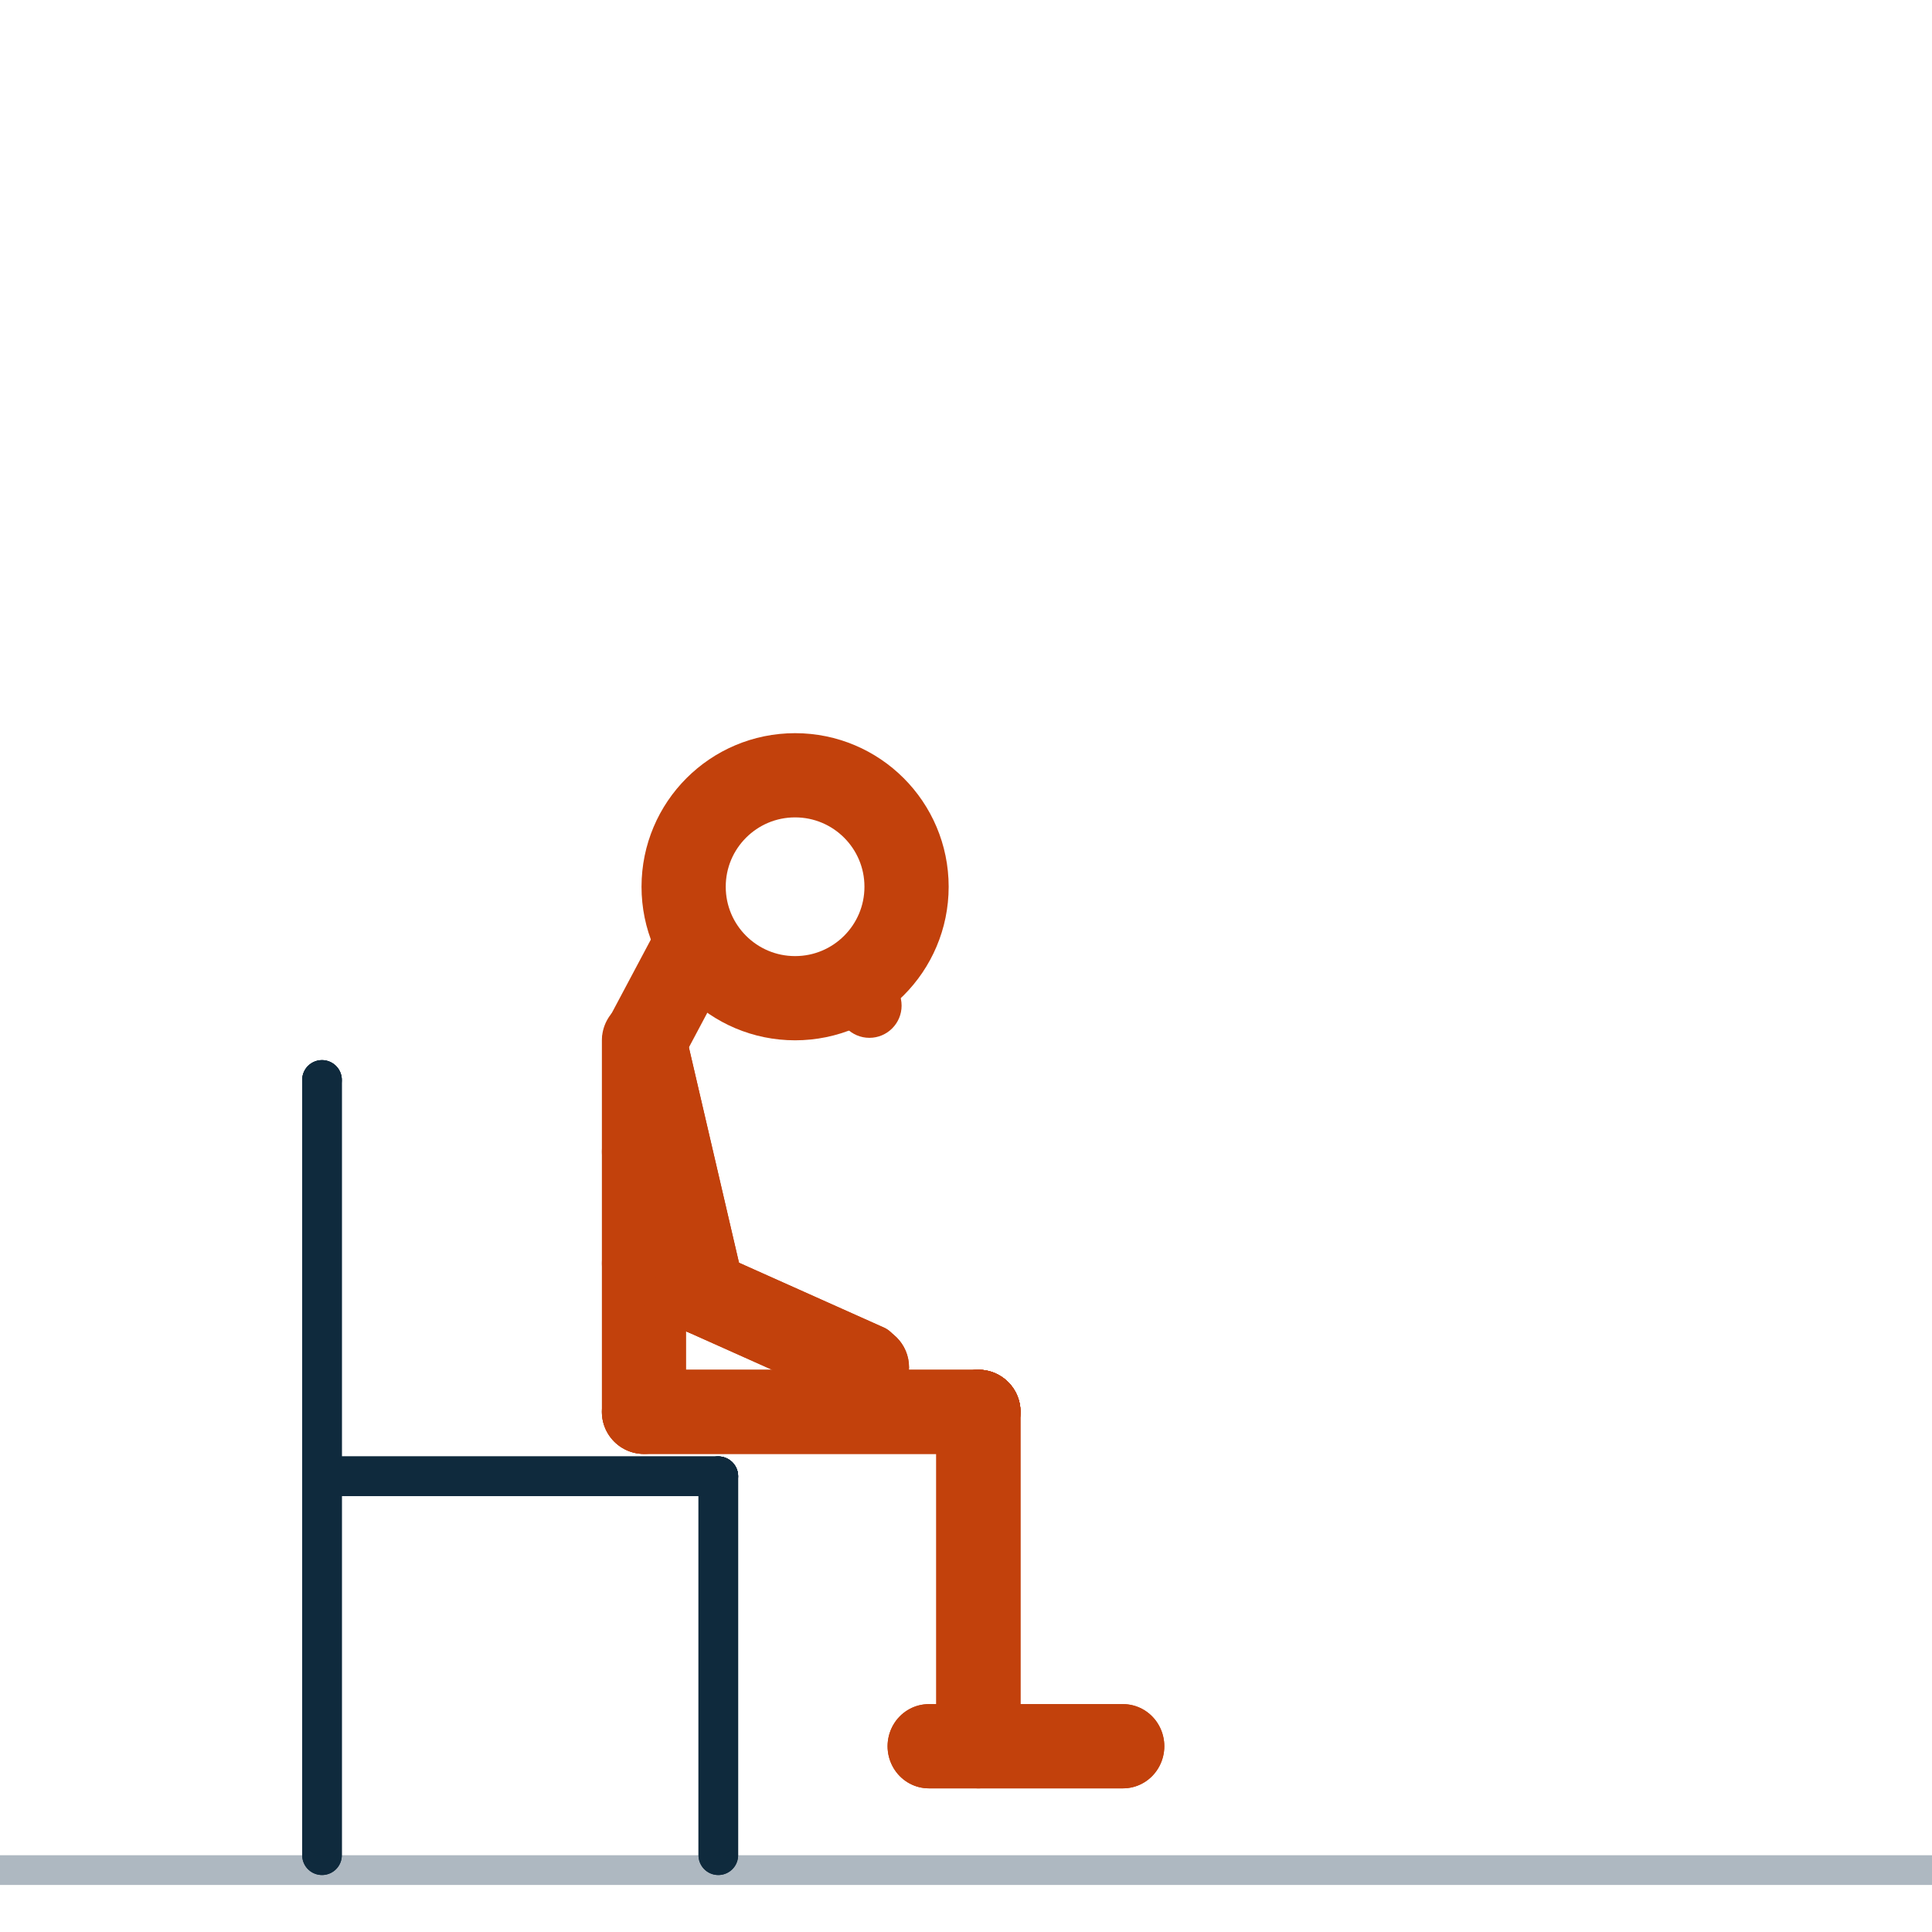
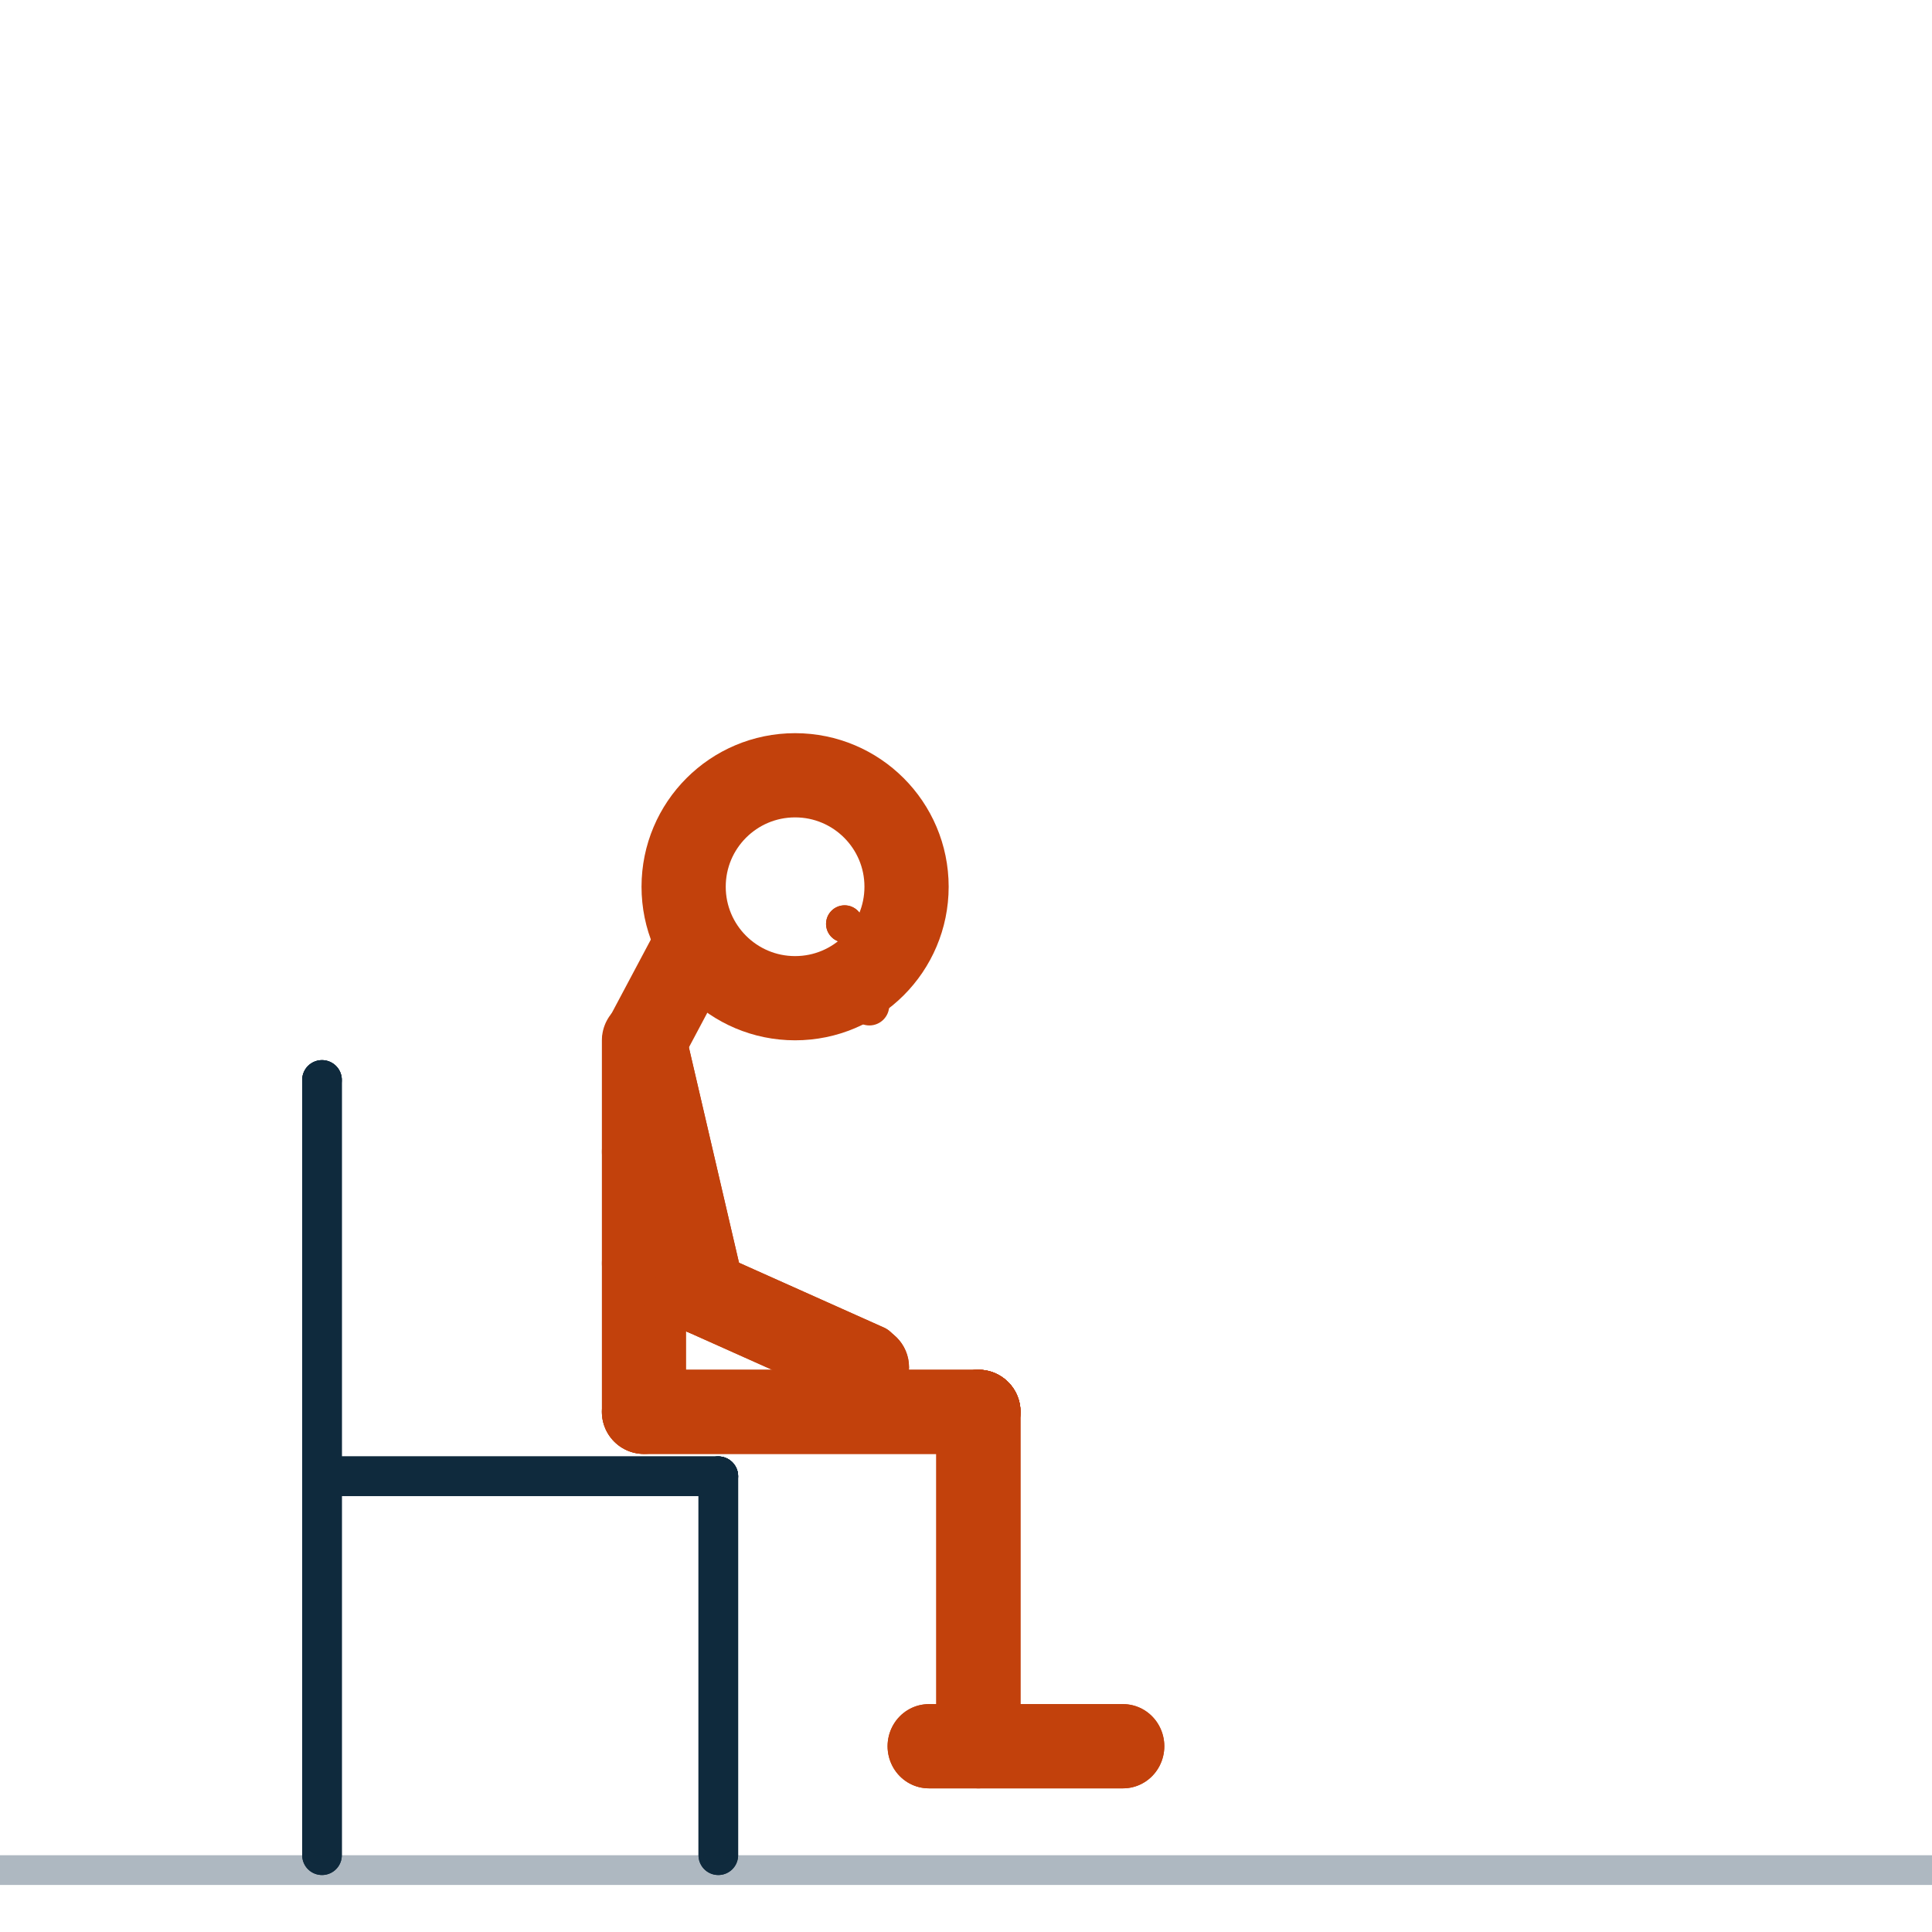
<svg xmlns="http://www.w3.org/2000/svg" class="ex ex-flexo-extension-cervical-side" width="64" height="64" viewBox="-7 -15 78 78" fill="none" stroke="#C2410C" stroke-width="3.4" stroke-linecap="round" stroke-linejoin="round" role="img" aria-label="Flexión y extensión cervical — vista lateral">
  <style>
.ex-flexo-extension-cervical-side *{transform-box:view-box;transform-origin:0 0}
.ex-flexo-extension-cervical-side .k-elbow-l{transform:translate(21.4px,37.2px)}
.ex-flexo-extension-cervical-side .k-upper-l{transform:translate(19px,27px) rotate(-13.1deg) scaleY(0.91)}
.ex-flexo-extension-cervical-side .k-fore-l{transform:translate(21.4px,37.2px) rotate(-65.9deg) scaleY(0.76)}
.ex-flexo-extension-cervical-side .k-hand-l{transform:translate(28px,40.2px)}
.ex-flexo-extension-cervical-side .k-foot-l{transform:translate(30.5px,55.5px) rotate(-90deg) scaleY(0.98)}
.ex-flexo-extension-cervical-side .k-shin-l{transform:translate(32.5px,42px) rotate(0deg)}
.ex-flexo-extension-cervical-side .k-knee-l{transform:translate(32.5px,42px)}
.ex-flexo-extension-cervical-side .k-thigh-l{transform:translate(19px,42px) rotate(-90deg)}
+ .ex-flexo-extension-cervical-side .k-eyeL{transform:translate(27.1px,22.3px);animation:flexo-extension-cervical-side-eyeL 6.6s linear infinite}
+ @keyframes flexo-extension-cervical-side-eyeL{0%{transform:translate(21.3px,17.1px)}6.06%{transform:translate(21.3px,17.1px)}7.58%{transform:translate(21.6px,17.2px)}9.09%{transform:translate(22.1px,17.4px)}10.61%{transform:translate(22.9px,17.7px)}12.12%{transform:translate(23.9px,18.3px)}13.64%{transform:translate(24.8px,19.1px)}15.15%{transform:translate(25.7px,20px)}16.67%{transform:translate(26.3px,20.8px)}18.18%{transform:translate(26.8px,21.6px)}19.7%{transform:translate(27px,22px)}21.21%{transform:translate(27.1px,22.3px)}33.33%{transform:translate(27.1px,22.3px)}34.85%{transform:translate(27px,22px)}36.36%{transform:translate(26.8px,21.6px)}37.88%{transform:translate(26.3px,20.8px)}39.39%{transform:translate(25.7px,20px)}40.91%{transform:translate(24.8px,19.1px)}42.42%{transform:translate(23.9px,18.3px)}43.94%{transform:translate(22.9px,17.7px)}45.45%{transform:translate(22.1px,17.4px)}46.97%{transform:translate(21.6px,17.2px)}48.48%{transform:translate(21.3px,17.1px)}56.06%{transform:translate(21.3px,17.1px)}57.58%{transform:translate(21.1px,17px)}59.09%{transform:translate(20.6px,16.9px)}60.61%{transform:translate(19.9px,16.8px)}62.12%{transform:translate(19px,16.7px)}63.64%{transform:translate(17.9px,16.7px)}65.15%{transform:translate(16.9px,16.9px)}66.67%{transform:translate(16px,17.1px)}68.18%{transform:translate(15.3px,17.4px)}69.7%{transform:translate(14.9px,17.5px)}71.21%{transform:translate(14.7px,17.6px)}83.33%{transform:translate(14.7px,17.6px)}84.85%{transform:translate(14.9px,17.5px)}86.36%{transform:translate(15.3px,17.4px)}87.88%{transform:translate(16px,17.1px)}89.39%{transform:translate(16.9px,16.9px)}90.91%{transform:translate(17.9px,16.7px)}92.42%{transform:translate(19px,16.7px)}93.94%{transform:translate(19.9px,16.8px)}95.45%{transform:translate(20.6px,16.9px)}96.97%{transform:translate(21.1px,17px)}98.48%{transform:translate(21.3px,17.1px)}100%{transform:translate(21.3px,17.1px)}}
.ex-flexo-extension-cervical-side .k-pelvis{transform:translate(19px,42px) rotate(0deg) scaleY(0)}
.ex-flexo-extension-cervical-side .k-spine0{transform:translate(19px,36px) rotate(0deg)}
.ex-flexo-extension-cervical-side .k-spine1{transform:translate(19px,31.5px) rotate(0deg)}
.ex-flexo-extension-cervical-side .k-spine2{transform:translate(19px,27px) rotate(0deg)}
.ex-flexo-extension-cervical-side .k-neck{transform:translate(20.9px,23.5px) rotate(28deg);animation:flexo-extension-cervical-side-neck 6.6s linear infinite}
@keyframes flexo-extension-cervical-side-neck{0%{transform:translate(19px,23px) rotate(0deg)}4.55%{transform:translate(19px,23px) rotate(0deg)}6.06%{transform:translate(19px,23px) rotate(0.1deg)}7.58%{transform:translate(19.1px,23px) rotate(1deg)}9.09%{transform:translate(19.2px,23px) rotate(2.9deg)}10.61%{transform:translate(19.4px,23px) rotate(5.9deg)}12.12%{transform:translate(19.7px,23.1px) rotate(9.7deg)}13.64%{transform:translate(20px,23.1px) rotate(14deg)}15.15%{transform:translate(20.3px,23.2px) rotate(18.3deg)}16.67%{transform:translate(20.5px,23.3px) rotate(22.1deg)}18.18%{transform:translate(20.7px,23.4px) rotate(25.1deg)}19.7%{transform:translate(20.8px,23.4px) rotate(27deg)}21.21%{transform:translate(20.9px,23.5px) rotate(27.9deg)}22.73%{transform:translate(20.9px,23.5px) rotate(28deg)}31.82%{transform:translate(20.9px,23.5px) rotate(28deg)}33.33%{transform:translate(20.9px,23.5px) rotate(27.9deg)}34.85%{transform:translate(20.8px,23.4px) rotate(27deg)}36.36%{transform:translate(20.7px,23.4px) rotate(25.1deg)}37.88%{transform:translate(20.5px,23.3px) rotate(22.1deg)}39.39%{transform:translate(20.3px,23.2px) rotate(18.3deg)}40.91%{transform:translate(20px,23.1px) rotate(14deg)}42.42%{transform:translate(19.7px,23.1px) rotate(9.7deg)}43.94%{transform:translate(19.4px,23px) rotate(5.9deg)}45.45%{transform:translate(19.2px,23px) rotate(2.9deg)}46.97%{transform:translate(19.1px,23px) rotate(1deg)}48.48%{transform:translate(19px,23px) rotate(0.1deg)}50%{transform:translate(19px,23px) rotate(0deg)}54.55%{transform:translate(19px,23px) rotate(0deg)}56.06%{transform:translate(19px,23px) rotate(-0.1deg)}57.58%{transform:translate(18.9px,23px) rotate(-0.8deg)}59.09%{transform:translate(18.8px,23px) rotate(-2.3deg)}60.61%{transform:translate(18.7px,23px) rotate(-4.6deg)}62.12%{transform:translate(18.5px,23px) rotate(-7.6deg)}63.64%{transform:translate(18.2px,23.1px) rotate(-11deg)}65.15%{transform:translate(18px,23.1px) rotate(-14.4deg)}66.67%{transform:translate(17.8px,23.2px) rotate(-17.4deg)}68.18%{transform:translate(17.7px,23.2px) rotate(-19.7deg)}69.7%{transform:translate(17.6px,23.3px) rotate(-21.2deg)}71.21%{transform:translate(17.5px,23.3px) rotate(-21.9deg)}72.73%{transform:translate(17.5px,23.3px) rotate(-22deg)}81.82%{transform:translate(17.5px,23.3px) rotate(-22deg)}83.33%{transform:translate(17.5px,23.3px) rotate(-21.9deg)}84.85%{transform:translate(17.6px,23.3px) rotate(-21.2deg)}86.36%{transform:translate(17.7px,23.2px) rotate(-19.7deg)}87.88%{transform:translate(17.8px,23.2px) rotate(-17.4deg)}89.39%{transform:translate(18px,23.1px) rotate(-14.4deg)}90.91%{transform:translate(18.2px,23.1px) rotate(-11deg)}92.42%{transform:translate(18.5px,23px) rotate(-7.6deg)}93.94%{transform:translate(18.7px,23px) rotate(-4.6deg)}95.45%{transform:translate(18.8px,23px) rotate(-2.3deg)}96.97%{transform:translate(18.9px,23px) rotate(-0.8deg)}98.48%{transform:translate(19px,23px) rotate(-0.1deg)}100%{transform:translate(19px,23px) rotate(0deg)}}
.ex-flexo-extension-cervical-side .k-shoulders{transform:translate(19px,27px) rotate(0deg) scaleY(0)}
.ex-flexo-extension-cervical-side .k-head{transform:translate(25.1px,20.8px);animation:flexo-extension-cervical-side-head 6.6s linear infinite}
@keyframes flexo-extension-cervical-side-head{0%{transform:translate(19px,18px)}6.06%{transform:translate(19px,18px)}7.58%{transform:translate(19.2px,18px)}9.09%{transform:translate(19.7px,18px)}10.61%{transform:translate(20.5px,18.1px)}12.12%{transform:translate(21.4px,18.4px)}13.64%{transform:translate(22.4px,18.7px)}15.15%{transform:translate(23.3px,19.3px)}16.67%{transform:translate(24.1px,19.8px)}18.18%{transform:translate(24.6px,20.3px)}19.7%{transform:translate(25px,20.6px)}21.21%{transform:translate(25.1px,20.8px)}33.33%{transform:translate(25.1px,20.8px)}34.85%{transform:translate(25px,20.6px)}36.36%{transform:translate(24.6px,20.3px)}37.88%{transform:translate(24.1px,19.8px)}39.39%{transform:translate(23.3px,19.3px)}40.91%{transform:translate(22.4px,18.7px)}42.42%{transform:translate(21.4px,18.4px)}43.94%{transform:translate(20.5px,18.1px)}45.45%{transform:translate(19.7px,18px)}46.97%{transform:translate(19.2px,18px)}48.48%{transform:translate(19px,18px)}56.06%{transform:translate(19px,18px)}57.58%{transform:translate(18.8px,18px)}59.09%{transform:translate(18.4px,18px)}60.61%{transform:translate(17.8px,18.1px)}62.12%{transform:translate(17px,18.2px)}63.64%{transform:translate(16.2px,18.5px)}65.15%{transform:translate(15.4px,18.9px)}66.67%{transform:translate(14.7px,19.2px)}68.18%{transform:translate(14.2px,19.6px)}69.7%{transform:translate(13.9px,19.8px)}71.21%{transform:translate(13.8px,19.9px)}83.33%{transform:translate(13.8px,19.9px)}84.85%{transform:translate(13.9px,19.8px)}86.36%{transform:translate(14.2px,19.6px)}87.88%{transform:translate(14.7px,19.2px)}89.39%{transform:translate(15.4px,18.9px)}90.91%{transform:translate(16.2px,18.5px)}92.42%{transform:translate(17px,18.2px)}93.94%{transform:translate(17.8px,18.1px)}95.45%{transform:translate(18.4px,18px)}96.97%{transform:translate(18.8px,18px)}98.48%{transform:translate(19px,18px)}100%{transform:translate(19px,18px)}}
.ex-flexo-extension-cervical-side .k-face{transform:translate(28.1px,25.6px);animation:flexo-extension-cervical-side-face 6.6s linear infinite}
@keyframes flexo-extension-cervical-side-face{0%{transform:translate(24.6px,18px)}6.06%{transform:translate(24.6px,18px)}7.58%{transform:translate(24.8px,18.2px)}9.09%{transform:translate(25.3px,18.6px)}10.61%{transform:translate(25.9px,19.3px)}12.12%{transform:translate(26.7px,20.3px)}13.64%{transform:translate(27.3px,21.5px)}15.15%{transform:translate(27.7px,22.7px)}16.67%{transform:translate(28px,23.8px)}18.18%{transform:translate(28.1px,24.7px)}19.7%{transform:translate(28.1px,25.3px)}21.21%{transform:translate(28.1px,25.5px)}22.73%{transform:translate(28.1px,25.6px)}31.82%{transform:translate(28.1px,25.6px)}33.33%{transform:translate(28.1px,25.5px)}34.85%{transform:translate(28.1px,25.3px)}36.36%{transform:translate(28.1px,24.7px)}37.88%{transform:translate(28px,23.8px)}39.39%{transform:translate(27.7px,22.7px)}40.91%{transform:translate(27.3px,21.5px)}42.42%{transform:translate(26.7px,20.3px)}43.94%{transform:translate(25.9px,19.3px)}45.45%{transform:translate(25.3px,18.6px)}46.97%{transform:translate(24.8px,18.2px)}48.48%{transform:translate(24.6px,18px)}56.06%{transform:translate(24.6px,18px)}57.58%{transform:translate(24.4px,17.8px)}59.09%{transform:translate(24px,17.5px)}60.61%{transform:translate(23.3px,17.1px)}62.12%{transform:translate(22.4px,16.6px)}63.64%{transform:translate(21.3px,16.2px)}65.15%{transform:translate(20.2px,15.9px)}66.67%{transform:translate(19.1px,15.8px)}68.18%{transform:translate(18.3px,15.8px)}69.7%{transform:translate(17.8px,15.8px)}71.21%{transform:translate(17.6px,15.8px)}72.73%{transform:translate(17.5px,15.8px)}81.82%{transform:translate(17.5px,15.8px)}83.33%{transform:translate(17.6px,15.8px)}84.85%{transform:translate(17.8px,15.8px)}86.36%{transform:translate(18.3px,15.8px)}87.88%{transform:translate(19.1px,15.8px)}89.39%{transform:translate(20.2px,15.9px)}90.91%{transform:translate(21.3px,16.2px)}92.42%{transform:translate(22.4px,16.6px)}93.94%{transform:translate(23.3px,17.1px)}95.45%{transform:translate(24px,17.5px)}96.97%{transform:translate(24.4px,17.8px)}98.48%{transform:translate(24.6px,18px)}100%{transform:translate(24.6px,18px)}}
+ .ex-flexo-extension-cervical-side .k-eyeR{transform:translate(27.1px,22.3px);animation:flexo-extension-cervical-side-eyeR 6.6s linear infinite}
+ @keyframes flexo-extension-cervical-side-eyeR{0%{transform:translate(21.3px,17.1px)}6.06%{transform:translate(21.3px,17.1px)}7.58%{transform:translate(21.6px,17.2px)}9.09%{transform:translate(22.1px,17.4px)}10.61%{transform:translate(22.9px,17.7px)}12.12%{transform:translate(23.9px,18.3px)}13.64%{transform:translate(24.8px,19.1px)}15.15%{transform:translate(25.7px,20px)}16.67%{transform:translate(26.3px,20.8px)}18.18%{transform:translate(26.8px,21.6px)}19.7%{transform:translate(27px,22px)}21.21%{transform:translate(27.1px,22.3px)}33.33%{transform:translate(27.1px,22.3px)}34.85%{transform:translate(27px,22px)}36.36%{transform:translate(26.8px,21.6px)}37.88%{transform:translate(26.3px,20.8px)}39.39%{transform:translate(25.7px,20px)}40.91%{transform:translate(24.8px,19.1px)}42.42%{transform:translate(23.9px,18.3px)}43.94%{transform:translate(22.9px,17.7px)}45.45%{transform:translate(22.1px,17.4px)}46.97%{transform:translate(21.6px,17.2px)}48.48%{transform:translate(21.3px,17.1px)}56.06%{transform:translate(21.3px,17.1px)}57.58%{transform:translate(21.1px,17px)}59.09%{transform:translate(20.6px,16.9px)}60.61%{transform:translate(19.9px,16.8px)}62.12%{transform:translate(19px,16.7px)}63.64%{transform:translate(17.9px,16.7px)}65.15%{transform:translate(16.9px,16.9px)}66.67%{transform:translate(16px,17.1px)}68.18%{transform:translate(15.3px,17.4px)}69.7%{transform:translate(14.9px,17.5px)}71.21%{transform:translate(14.7px,17.6px)}83.33%{transform:translate(14.7px,17.6px)}84.85%{transform:translate(14.9px,17.5px)}86.36%{transform:translate(15.3px,17.4px)}87.88%{transform:translate(16px,17.1px)}89.39%{transform:translate(16.9px,16.9px)}90.91%{transform:translate(17.9px,16.7px)}92.42%{transform:translate(19px,16.7px)}93.94%{transform:translate(19.9px,16.8px)}95.45%{transform:translate(20.6px,16.9px)}96.97%{transform:translate(21.1px,17px)}98.48%{transform:translate(21.3px,17.1px)}100%{transform:translate(21.3px,17.1px)}}
.ex-flexo-extension-cervical-side .k-thigh-r{transform:translate(19px,42px) rotate(-90deg)}
.ex-flexo-extension-cervical-side .k-shin-r{transform:translate(32.5px,42px) rotate(0deg)}
.ex-flexo-extension-cervical-side .k-knee-r{transform:translate(32.5px,42px)}
.ex-flexo-extension-cervical-side .k-foot-r{transform:translate(30.5px,55.5px) rotate(-90deg) scaleY(0.98)}
.ex-flexo-extension-cervical-side .k-hand-r{transform:translate(28px,40.2px)}
.ex-flexo-extension-cervical-side .k-fore-r{transform:translate(21.4px,37.2px) rotate(-65.9deg) scaleY(0.76)}
.ex-flexo-extension-cervical-side .k-upper-r{transform:translate(19px,27px) rotate(-13.1deg) scaleY(0.91)}
.ex-flexo-extension-cervical-side .k-elbow-r{transform:translate(21.4px,37.2px)}
@media (prefers-reduced-motion: reduce){.ex-flexo-extension-cervical-side *{animation:none !important}}
</style>
  <line x1="-7" y1="60.5" x2="71" y2="60.5" stroke="#AEB8C1" stroke-width="1.2" />
  <line x1="6" y1="44.6" x2="22" y2="44.6" stroke="#0F2A3D" stroke-width="1.6" />
  <line x1="6" y1="44.6" x2="6" y2="59.9" stroke="#0F2A3D" stroke-width="1.6" />
  <line x1="22" y1="44.6" x2="22" y2="59.9" stroke="#0F2A3D" stroke-width="1.6" />
  <line x1="6" y1="44.6" x2="6" y2="28.6" stroke="#0F2A3D" stroke-width="1.6" />
  <line x1="6" y1="44.6" x2="6" y2="44.6" stroke="#0F2A3D" stroke-width="1.6" />
  <line x1="22" y1="44.6" x2="22" y2="44.6" stroke="#0F2A3D" stroke-width="1.6" />
  <line x1="6" y1="28.6" x2="6" y2="28.6" stroke="#0F2A3D" stroke-width="1.6" />
  <line x1="6" y1="44.6" x2="22" y2="44.6" stroke="#0F2A3D" stroke-width="1.6" />
  <line x1="6" y1="44.6" x2="6" y2="59.9" stroke="#0F2A3D" stroke-width="1.6" />
  <line x1="22" y1="44.6" x2="22" y2="59.9" stroke="#0F2A3D" stroke-width="1.6" />
  <line x1="6" y1="44.6" x2="6" y2="28.6" stroke="#0F2A3D" stroke-width="1.6" />
  <circle class="k-elbow-l" r="1.7" fill="#C2410C" stroke="none" />
  <line class="k-upper-l" x1="0" y1="0" x2="0" y2="11.5" />
  <line class="k-fore-l" x1="0" y1="0" x2="0" y2="9.5" />
  <circle class="k-hand-l" r="1.7" fill="#C2410C" stroke="none" />
  <line class="k-foot-l" x1="0" y1="0" x2="0" y2="8" />
  <line class="k-shin-l" x1="0" y1="0" x2="0" y2="13.5" />
  <circle class="k-knee-l" r="1.7" fill="#C2410C" stroke="none" />
  <line class="k-thigh-l" x1="0" y1="0" x2="0" y2="13.5" />
+   <circle class="k-eyeL" r="0.75" fill="#C2410C" stroke="none" />
  <line class="k-pelvis" x1="0" y1="0" x2="0" y2="8" />
  <line class="k-spine0" x1="0" y1="0" x2="0" y2="6" />
  <line class="k-spine1" x1="0" y1="0" x2="0" y2="4.5" />
  <line class="k-spine2" x1="0" y1="0" x2="0" y2="4.5" />
  <line class="k-neck" x1="0" y1="0" x2="0" y2="4" />
  <line class="k-shoulders" x1="0" y1="0" x2="0" y2="15" />
  <circle class="k-head" r="4.5" />
-   <circle class="k-face" r="1.3" fill="#C2410C" stroke="none" />
+   <circle class="k-face" r="0.8" fill="#C2410C" stroke="none" />
+   <circle class="k-eyeR" r="0.75" fill="#C2410C" stroke="none" />
  <line class="k-thigh-r" x1="0" y1="0" x2="0" y2="13.5" />
  <line class="k-shin-r" x1="0" y1="0" x2="0" y2="13.5" />
  <circle class="k-knee-r" r="1.7" fill="#C2410C" stroke="none" />
  <line class="k-foot-r" x1="0" y1="0" x2="0" y2="8" />
  <circle class="k-hand-r" r="1.7" fill="#C2410C" stroke="none" />
  <line class="k-fore-r" x1="0" y1="0" x2="0" y2="9.5" />
  <line class="k-upper-r" x1="0" y1="0" x2="0" y2="11.5" />
  <circle class="k-elbow-r" r="1.7" fill="#C2410C" stroke="none" />
</svg>
